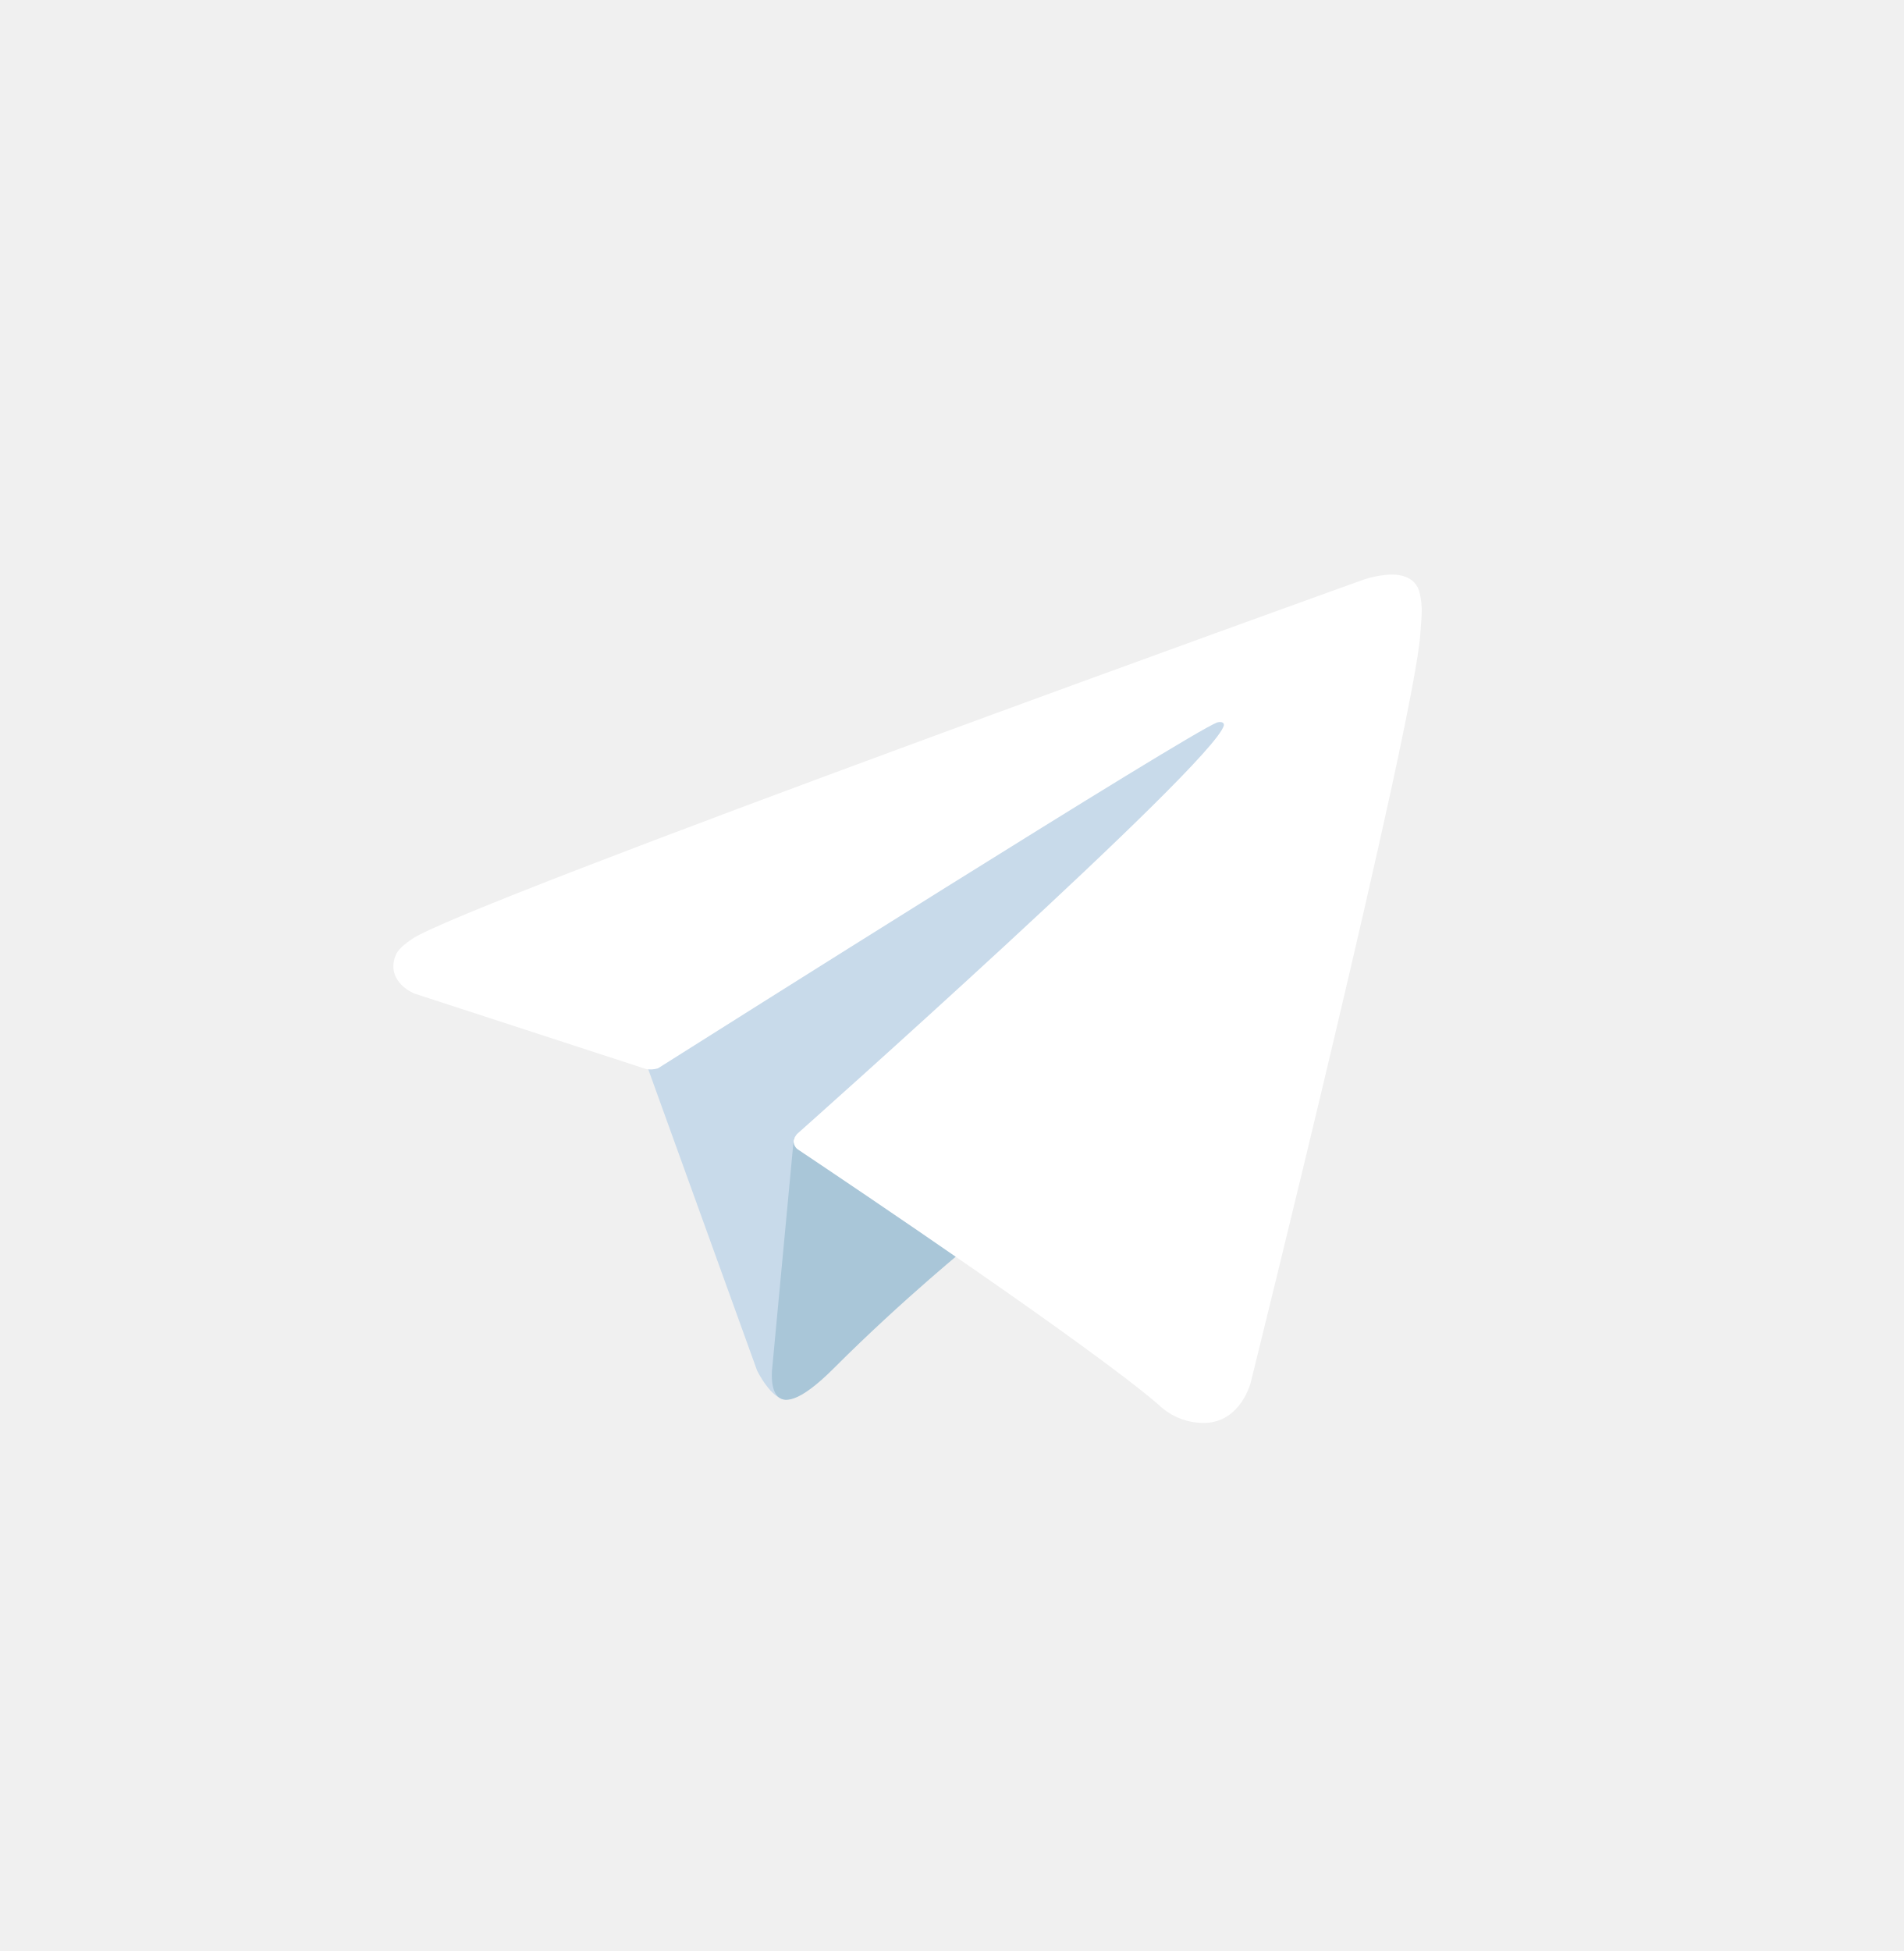
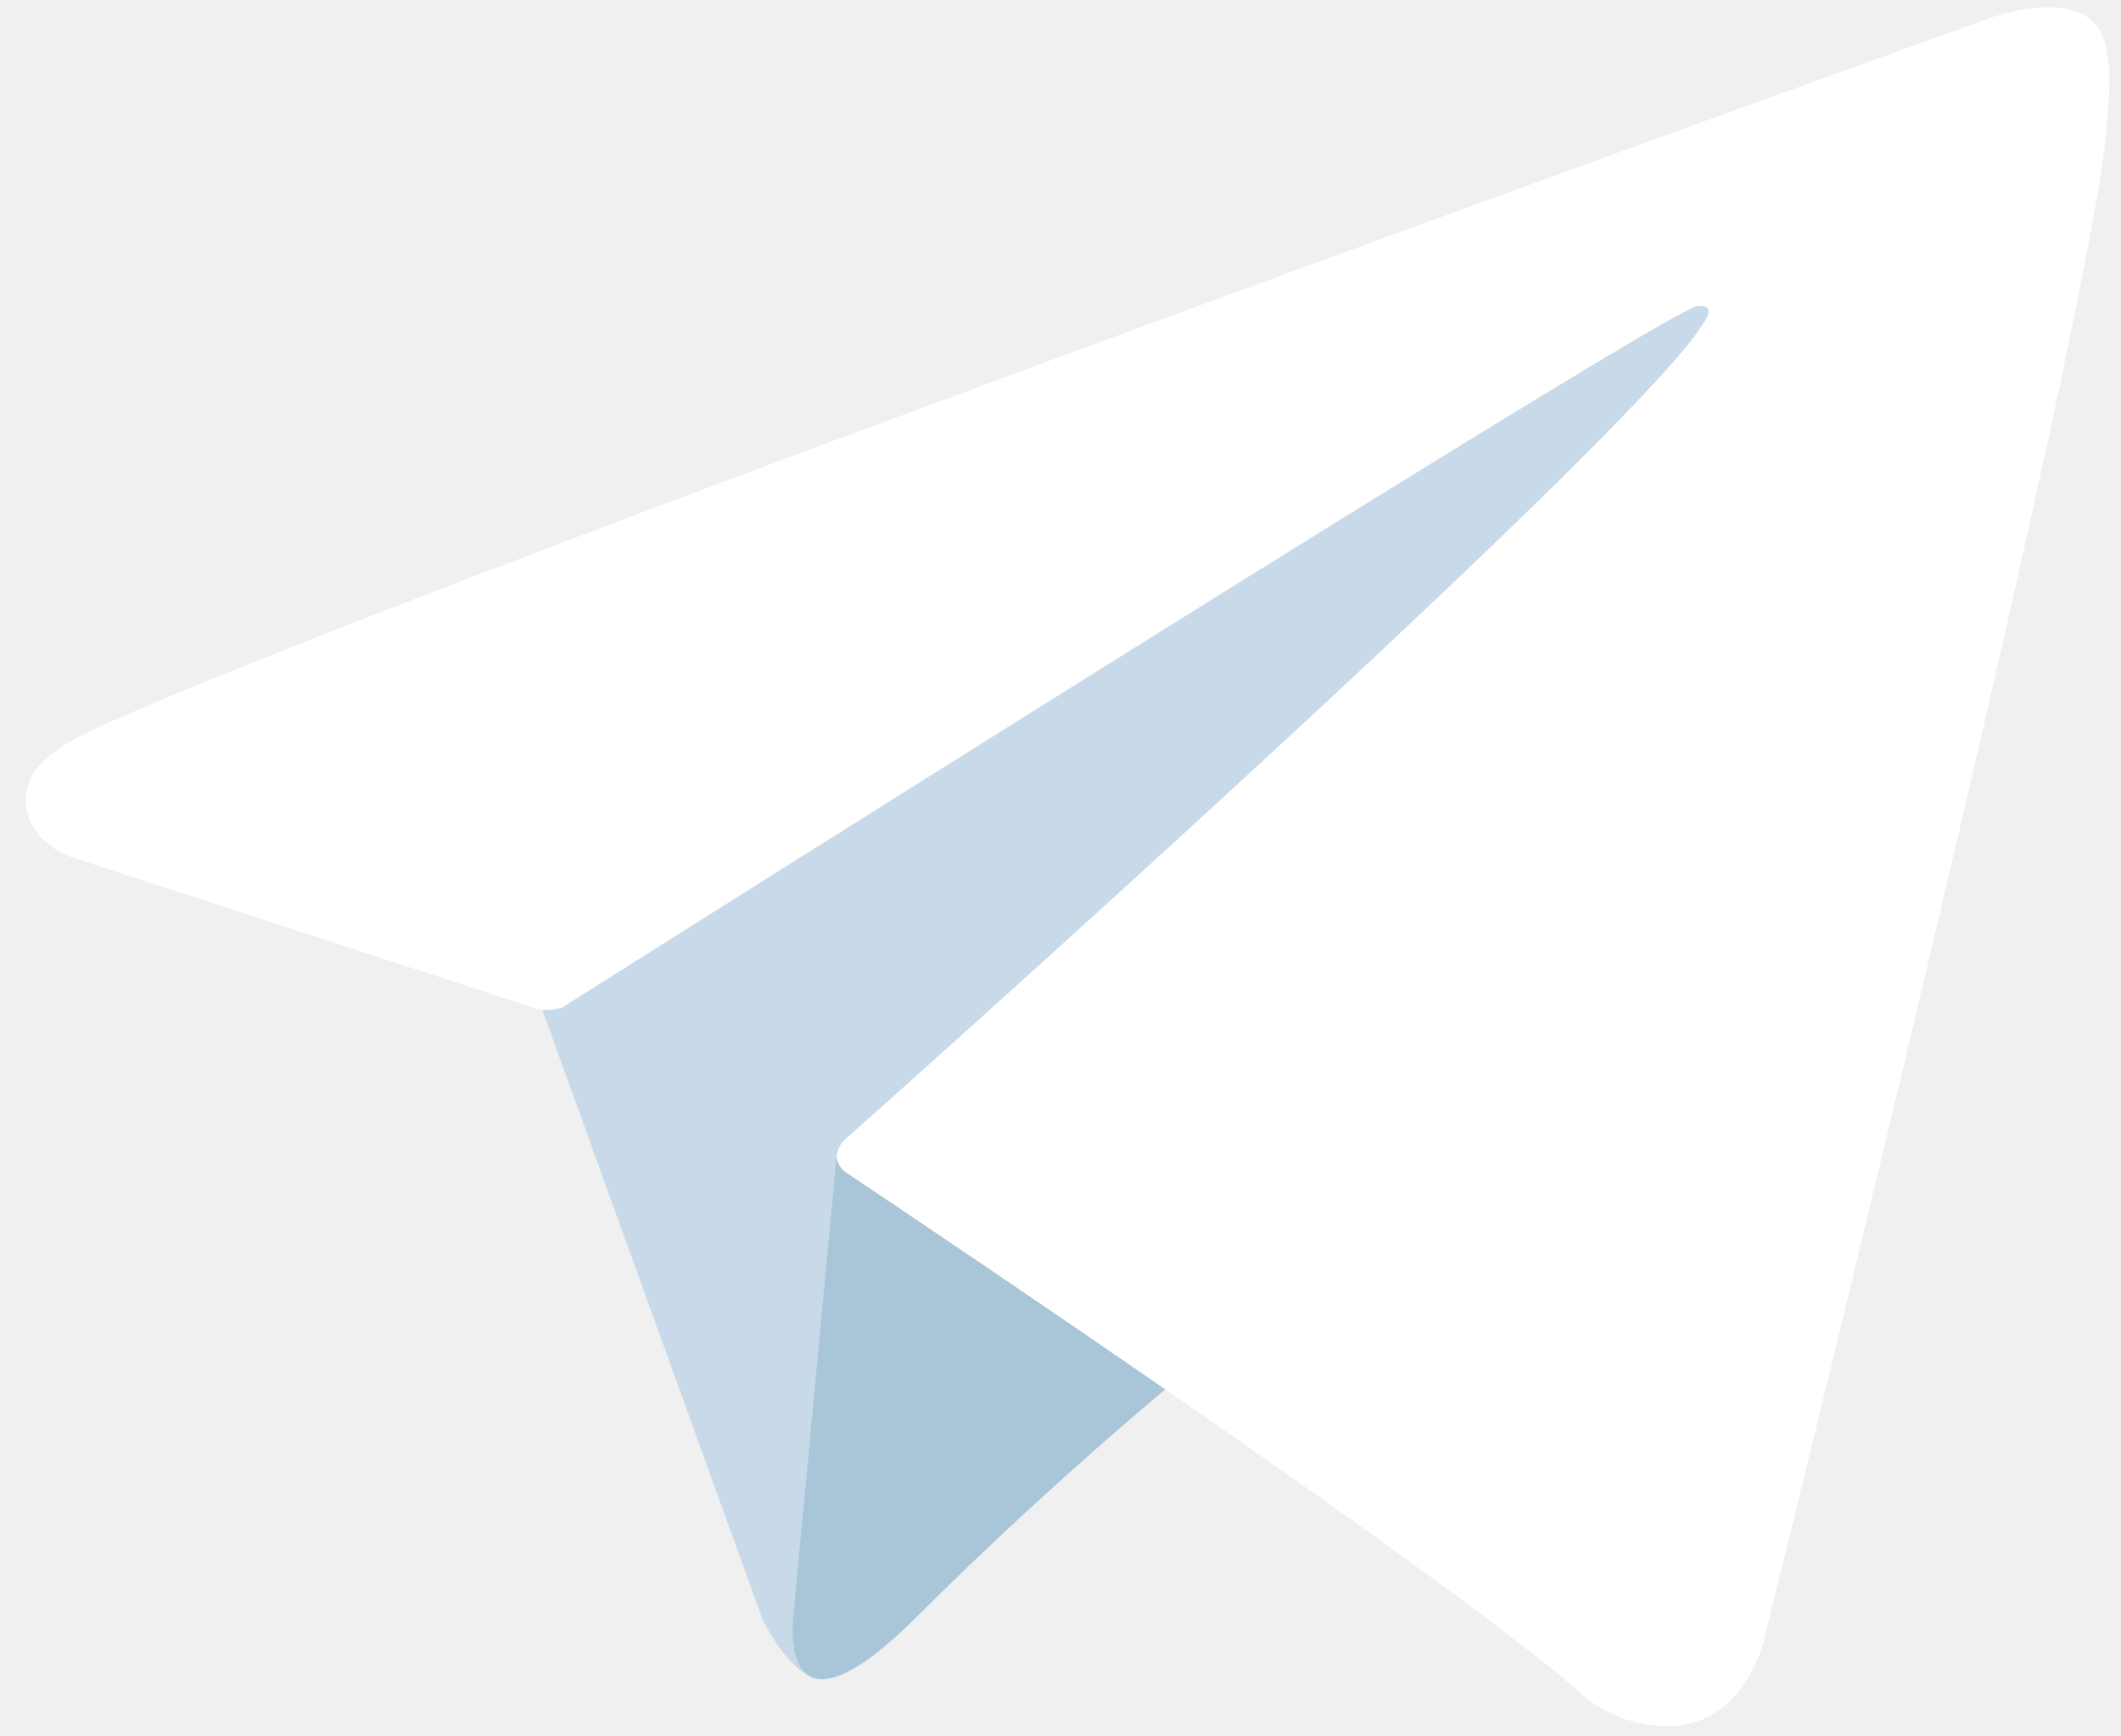
- <svg xmlns="http://www.w3.org/2000/svg" width="40" height="41" viewBox="0 0 40 41" fill="none">
-   <path d="M13.538 22.232L15.911 28.8C15.911 28.8 16.208 29.414 16.525 29.414C16.843 29.414 21.568 24.499 21.568 24.499L26.822 14.351L13.623 20.537L13.538 22.232Z" fill="#C8DAEA" />
-   <path d="M16.684 23.916L16.229 28.757C16.229 28.757 16.038 30.241 17.521 28.757C19.004 27.274 20.424 26.13 20.424 26.13" fill="#A9C6D8" />
-   <path d="M13.581 22.466L8.7 20.876C8.7 20.876 8.117 20.639 8.305 20.103C8.343 19.992 8.421 19.898 8.655 19.736C9.736 18.982 28.672 12.176 28.672 12.176C28.672 12.176 29.207 11.996 29.522 12.116C29.6 12.14 29.671 12.184 29.726 12.244C29.781 12.305 29.819 12.378 29.836 12.458C29.87 12.599 29.885 12.744 29.879 12.889C29.877 13.014 29.862 13.13 29.851 13.313C29.735 15.173 26.284 29.061 26.284 29.061C26.284 29.061 26.077 29.874 25.338 29.902C25.156 29.908 24.975 29.877 24.805 29.811C24.635 29.746 24.481 29.647 24.35 29.52C22.898 28.271 17.88 24.899 16.771 24.157C16.746 24.14 16.725 24.118 16.71 24.092C16.694 24.066 16.684 24.037 16.68 24.007C16.665 23.929 16.75 23.832 16.75 23.832C16.75 23.832 25.488 16.065 25.72 15.25C25.738 15.187 25.67 15.156 25.579 15.183C24.998 15.397 14.938 21.75 13.828 22.451C13.748 22.475 13.663 22.481 13.581 22.466Z" fill="white" />
+ <svg xmlns="http://www.w3.org/2000/svg" width="22" height="18" viewBox="0 0 22 18" fill="none">
+   <path d="M5.538 10.232L7.911 16.8C7.911 16.8 8.208 17.414 8.525 17.414C8.843 17.414 13.568 12.499 13.568 12.499L18.822 2.351L5.623 8.537L5.538 10.232Z" fill="#C8DAEA" />
+   <path d="M8.684 11.916L8.229 16.757C8.229 16.757 8.038 18.241 9.521 16.757C11.004 15.274 12.424 14.13 12.424 14.13" fill="#A9C6D8" />
+   <path d="M5.581 10.466L0.7 8.876C0.7 8.876 0.117 8.639 0.305 8.103C0.343 7.992 0.421 7.898 0.655 7.736C1.736 6.982 20.672 0.176 20.672 0.176C20.672 0.176 21.207 -0.004 21.522 0.116C21.6 0.14 21.671 0.184 21.726 0.244C21.781 0.305 21.819 0.378 21.836 0.458C21.87 0.599 21.885 0.744 21.879 0.889C21.877 1.014 21.862 1.13 21.851 1.313C21.735 3.173 18.284 17.061 18.284 17.061C18.284 17.061 18.077 17.874 17.338 17.902C17.156 17.908 16.975 17.877 16.805 17.811C16.635 17.746 16.481 17.647 16.35 17.52C14.898 16.271 9.88 12.899 8.771 12.157C8.746 12.14 8.725 12.118 8.71 12.092C8.694 12.066 8.684 12.037 8.68 12.007C8.665 11.929 8.75 11.832 8.75 11.832C8.75 11.832 17.488 4.065 17.72 3.25C17.738 3.187 17.67 3.156 17.579 3.183C16.998 3.397 6.938 9.75 5.828 10.451C5.748 10.475 5.663 10.481 5.581 10.466Z" fill="white" />
</svg>
